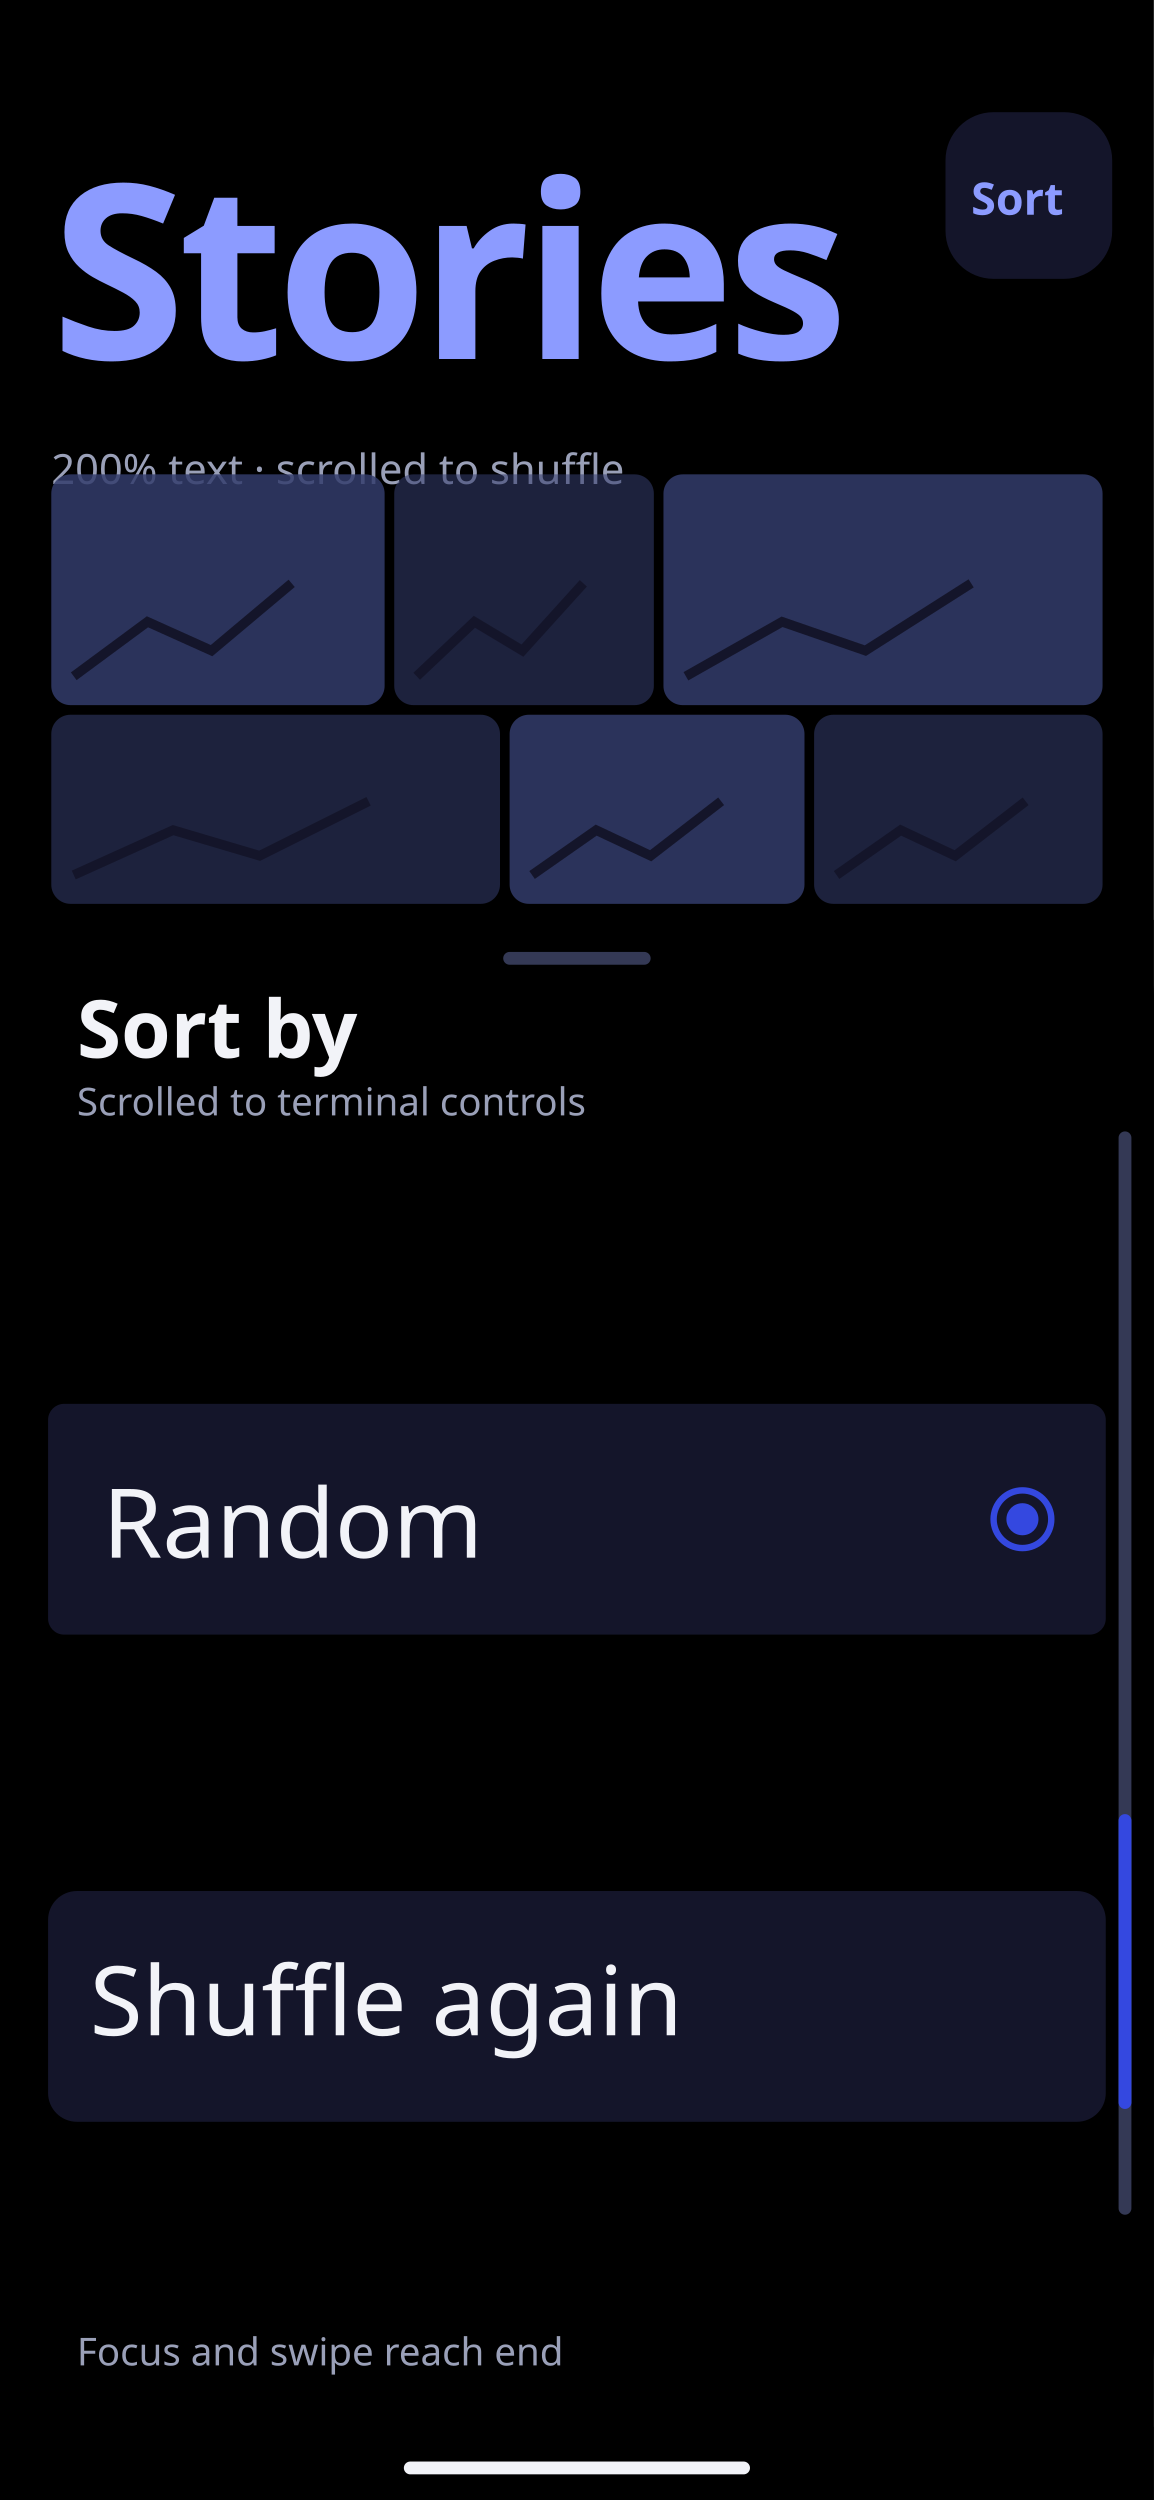
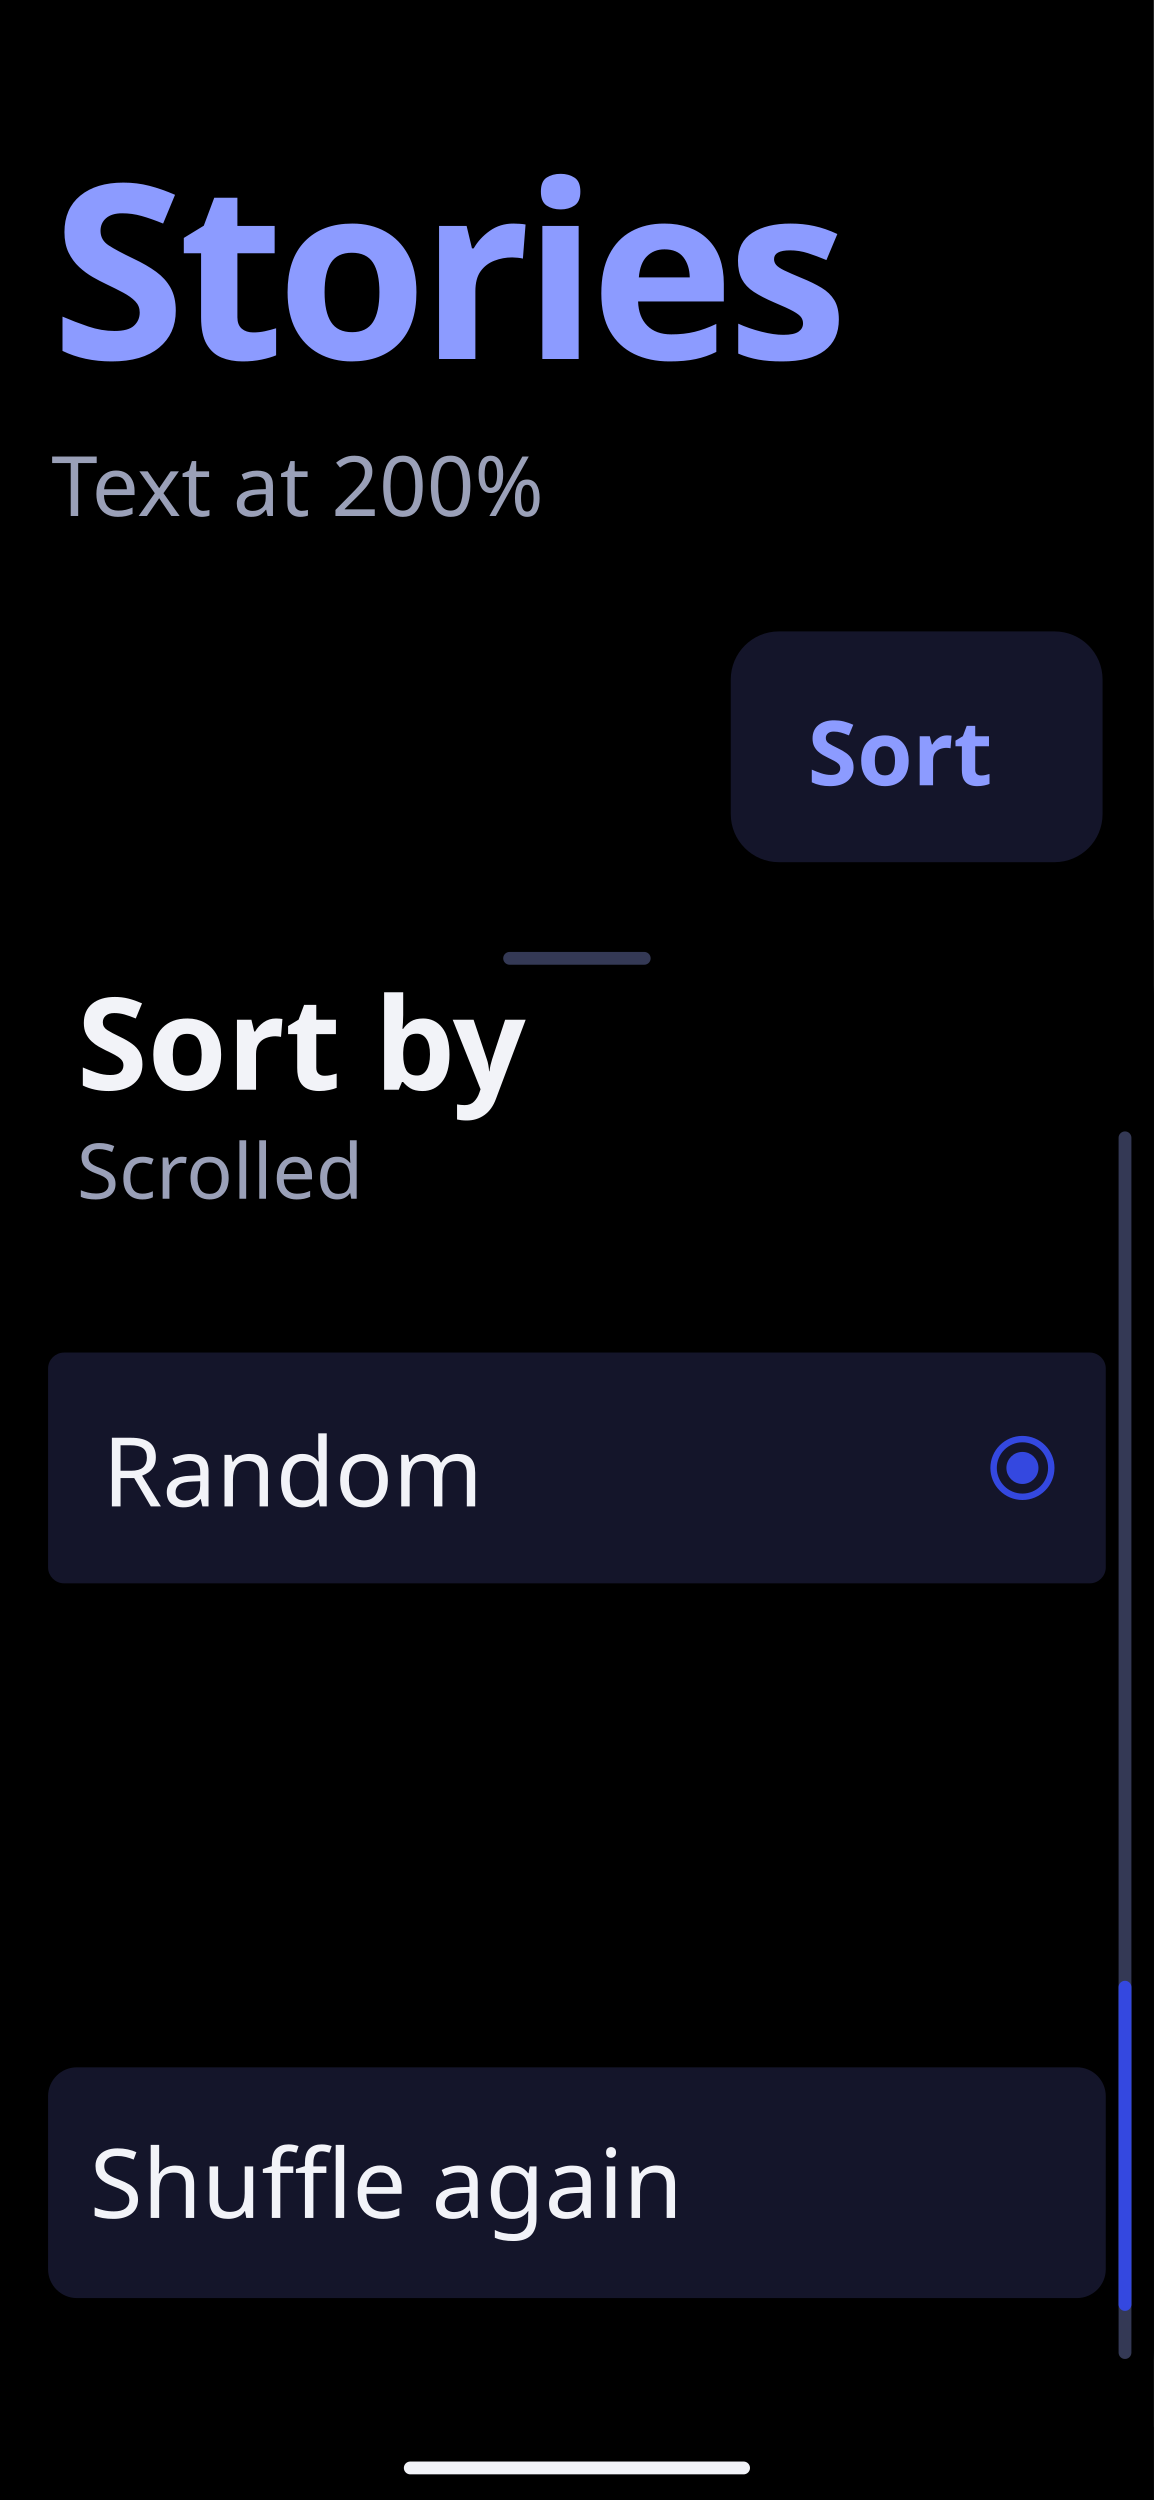
<svg xmlns="http://www.w3.org/2000/svg" width="1080" height="2340" viewBox="0 0 360 780" role="img" aria-labelledby="title desc" data-scene="font200-shuffle" data-theme="dark" data-synthetic="true" data-density-illustrative="3" data-font-scale="2" data-scroll-offset-dp="240">
  <rect x="0" y="0" width="360" height="780" rx="0" fill="#000000" />
-   <text x="16" y="112" fill="#8C9BFF" font-size="76" font-family="Funnel Display, sans-serif" font-weight="700" letter-spacing="-0.03em" data-role="screen-title" data-spec="38/44sp; 76/88sp at 200%">Stories</text>
-   <text x="16" y="151" fill="#9AA0B8" font-size="13" font-family="Funnel Sans, sans-serif" font-weight="400">200% text · scrolled to shuffle</text>
-   <rect x="295" y="35" width="52" height="52" rx="15" fill="#14152A" data-target="sort" />
-   <text x="303" y="67" fill="#8C9BFF" font-size="14" font-family="Funnel Sans, sans-serif" font-weight="600">Sort</text>
-   <rect x="16" y="148" width="104" height="72" rx="6" fill="#333C6C" opacity=".84" />
-   <path d="M23 211 l23 -17 l20 9 l25 -21" stroke="#14152A" stroke-width="3" fill="none" />
-   <rect x="123" y="148" width="81" height="72" rx="6" fill="#333C6C" opacity=".56" />
-   <path d="M130 211 l18 -17 l15 9 l19 -21" stroke="#14152A" stroke-width="3" fill="none" />
-   <rect x="207" y="148" width="137" height="72" rx="6" fill="#333C6C" opacity=".84" />
-   <path d="M214 211 l30 -17 l26 9 l33 -21" stroke="#14152A" stroke-width="3" fill="none" />
-   <rect x="16" y="223" width="140" height="59" rx="6" fill="#333C6C" opacity=".56" />
-   <path d="M23 273 l31 -14 l27 8 l34 -17" stroke="#14152A" stroke-width="3" fill="none" />
-   <rect x="159" y="223" width="92" height="59" rx="6" fill="#333C6C" opacity=".84" />
-   <path d="M166 273 l20 -14 l17 8 l22 -17" stroke="#14152A" stroke-width="3" fill="none" />
-   <rect x="254" y="223" width="90" height="59" rx="6" fill="#333C6C" opacity=".56" />
-   <path d="M261 273 l20 -14 l17 8 l22 -17" stroke="#14152A" stroke-width="3" fill="none" />
+   <text x="16" y="112" fill="#8C9BFF" font-size="76" font-family="Funnel Display, sans-serif" font-weight="700" letter-spacing="-0.03em" data-role="screen-title" data-spec="38/44sp; 76/88sp at 200%" data-base-sp="38">Stories</text>
+   <text x="16" y="161" fill="#9AA0B8" font-size="26" font-family="Funnel Sans, sans-serif" font-weight="400" data-role="header-subtitle" data-base-sp="13">Text at 200%</text>
  <rect x="0" y="287" width="360" height="470" rx="0" fill="#000000" opacity=".77" />
  <rect x="0" y="287" width="360" height="470" rx="24" fill="#000000" />
  <rect x="157" y="297" width="46" height="4" rx="2" fill="#343955" />
-   <text x="24" y="330" fill="#F2F3F8" font-size="25" font-family="Funnel Sans, sans-serif" font-weight="600">Sort by</text>
-   <text x="24" y="348" fill="#9AA0B8" font-size="12" font-family="Funnel Sans, sans-serif" font-weight="400">Scrolled to terminal controls</text>
-   <rect x="15" y="438" width="330" height="72" rx="5" fill="#14152A" data-target="key" data-selected="true" data-key="Random" />
-   <text x="32" y="486" fill="#F2F3F8" font-size="30" font-family="Funnel Sans, sans-serif" font-weight="400">Random</text>
-   <circle cx="319" cy="474" r="9" stroke="#3448E0" stroke-width="2" fill="none" />
-   <circle cx="319" cy="474" r="5" fill="#3448E0" />
-   <rect x="15" y="590" width="330" height="72" rx="9" fill="#14152A" data-target="shuffle" />
-   <text x="28" y="635" fill="#F2F3F8" font-size="30" font-family="Funnel Sans, sans-serif" font-weight="400">Shuffle again</text>
-   <rect x="349" y="353" width="4" height="338" rx="2" fill="#343955" />
-   <rect x="349" y="566" width="4" height="92" rx="2" fill="#3448E0" />
-   <text x="24" y="738" fill="#9AA0B8" font-size="12" font-family="Funnel Sans, sans-serif" font-weight="400">Focus and swipe reach end</text>
+   <rect x="228" y="197" width="116" height="72" rx="15" fill="#14152A" data-target="sort" />
+   <text x="252" y="245" fill="#8C9BFF" font-size="28" font-family="Funnel Sans, sans-serif" font-weight="600" data-role="sort-entry-label" data-base-sp="14">Sort</text>
+   <text x="24" y="340" fill="#F2F3F8" font-size="40" font-family="Funnel Sans, sans-serif" font-weight="600" data-role="sheet-title" data-base-sp="20">Sort by</text>
+   <text x="24" y="374" fill="#9AA0B8" font-size="24" font-family="Funnel Sans, sans-serif" font-weight="400" data-role="scroll-hint" data-base-sp="12">Scrolled</text>
+   <rect x="15" y="422" width="330" height="72" rx="5" fill="#14152A" data-target="key" data-selected="true" data-key="Random" />
+   <text x="32" y="470" fill="#F2F3F8" font-size="30" font-family="Funnel Sans, sans-serif" font-weight="400" data-role="option-label" data-base-sp="15">Random</text>
+   <circle cx="319" cy="458" r="9" stroke="#3448E0" stroke-width="2" fill="none" />
+   <circle cx="319" cy="458" r="5" fill="#3448E0" />
+   <rect x="15" y="645" width="330" height="72" rx="9" fill="#14152A" data-target="shuffle" />
+   <text x="28" y="692" fill="#F2F3F8" font-size="30" font-family="Funnel Sans, sans-serif" font-weight="400" data-role="shuffle-label" data-base-sp="15">Shuffle again</text>
+   <rect x="349" y="353" width="4" height="383" rx="2" fill="#343955" />
+   <rect x="349" y="618" width="4" height="103" rx="2" fill="#3448E0" />
  <rect x="0" y="757" width="360" height="23" rx="0" fill="#000000" />
  <rect x="126" y="768" width="108" height="4" rx="2" fill="#F2F3F8" />
</svg>
